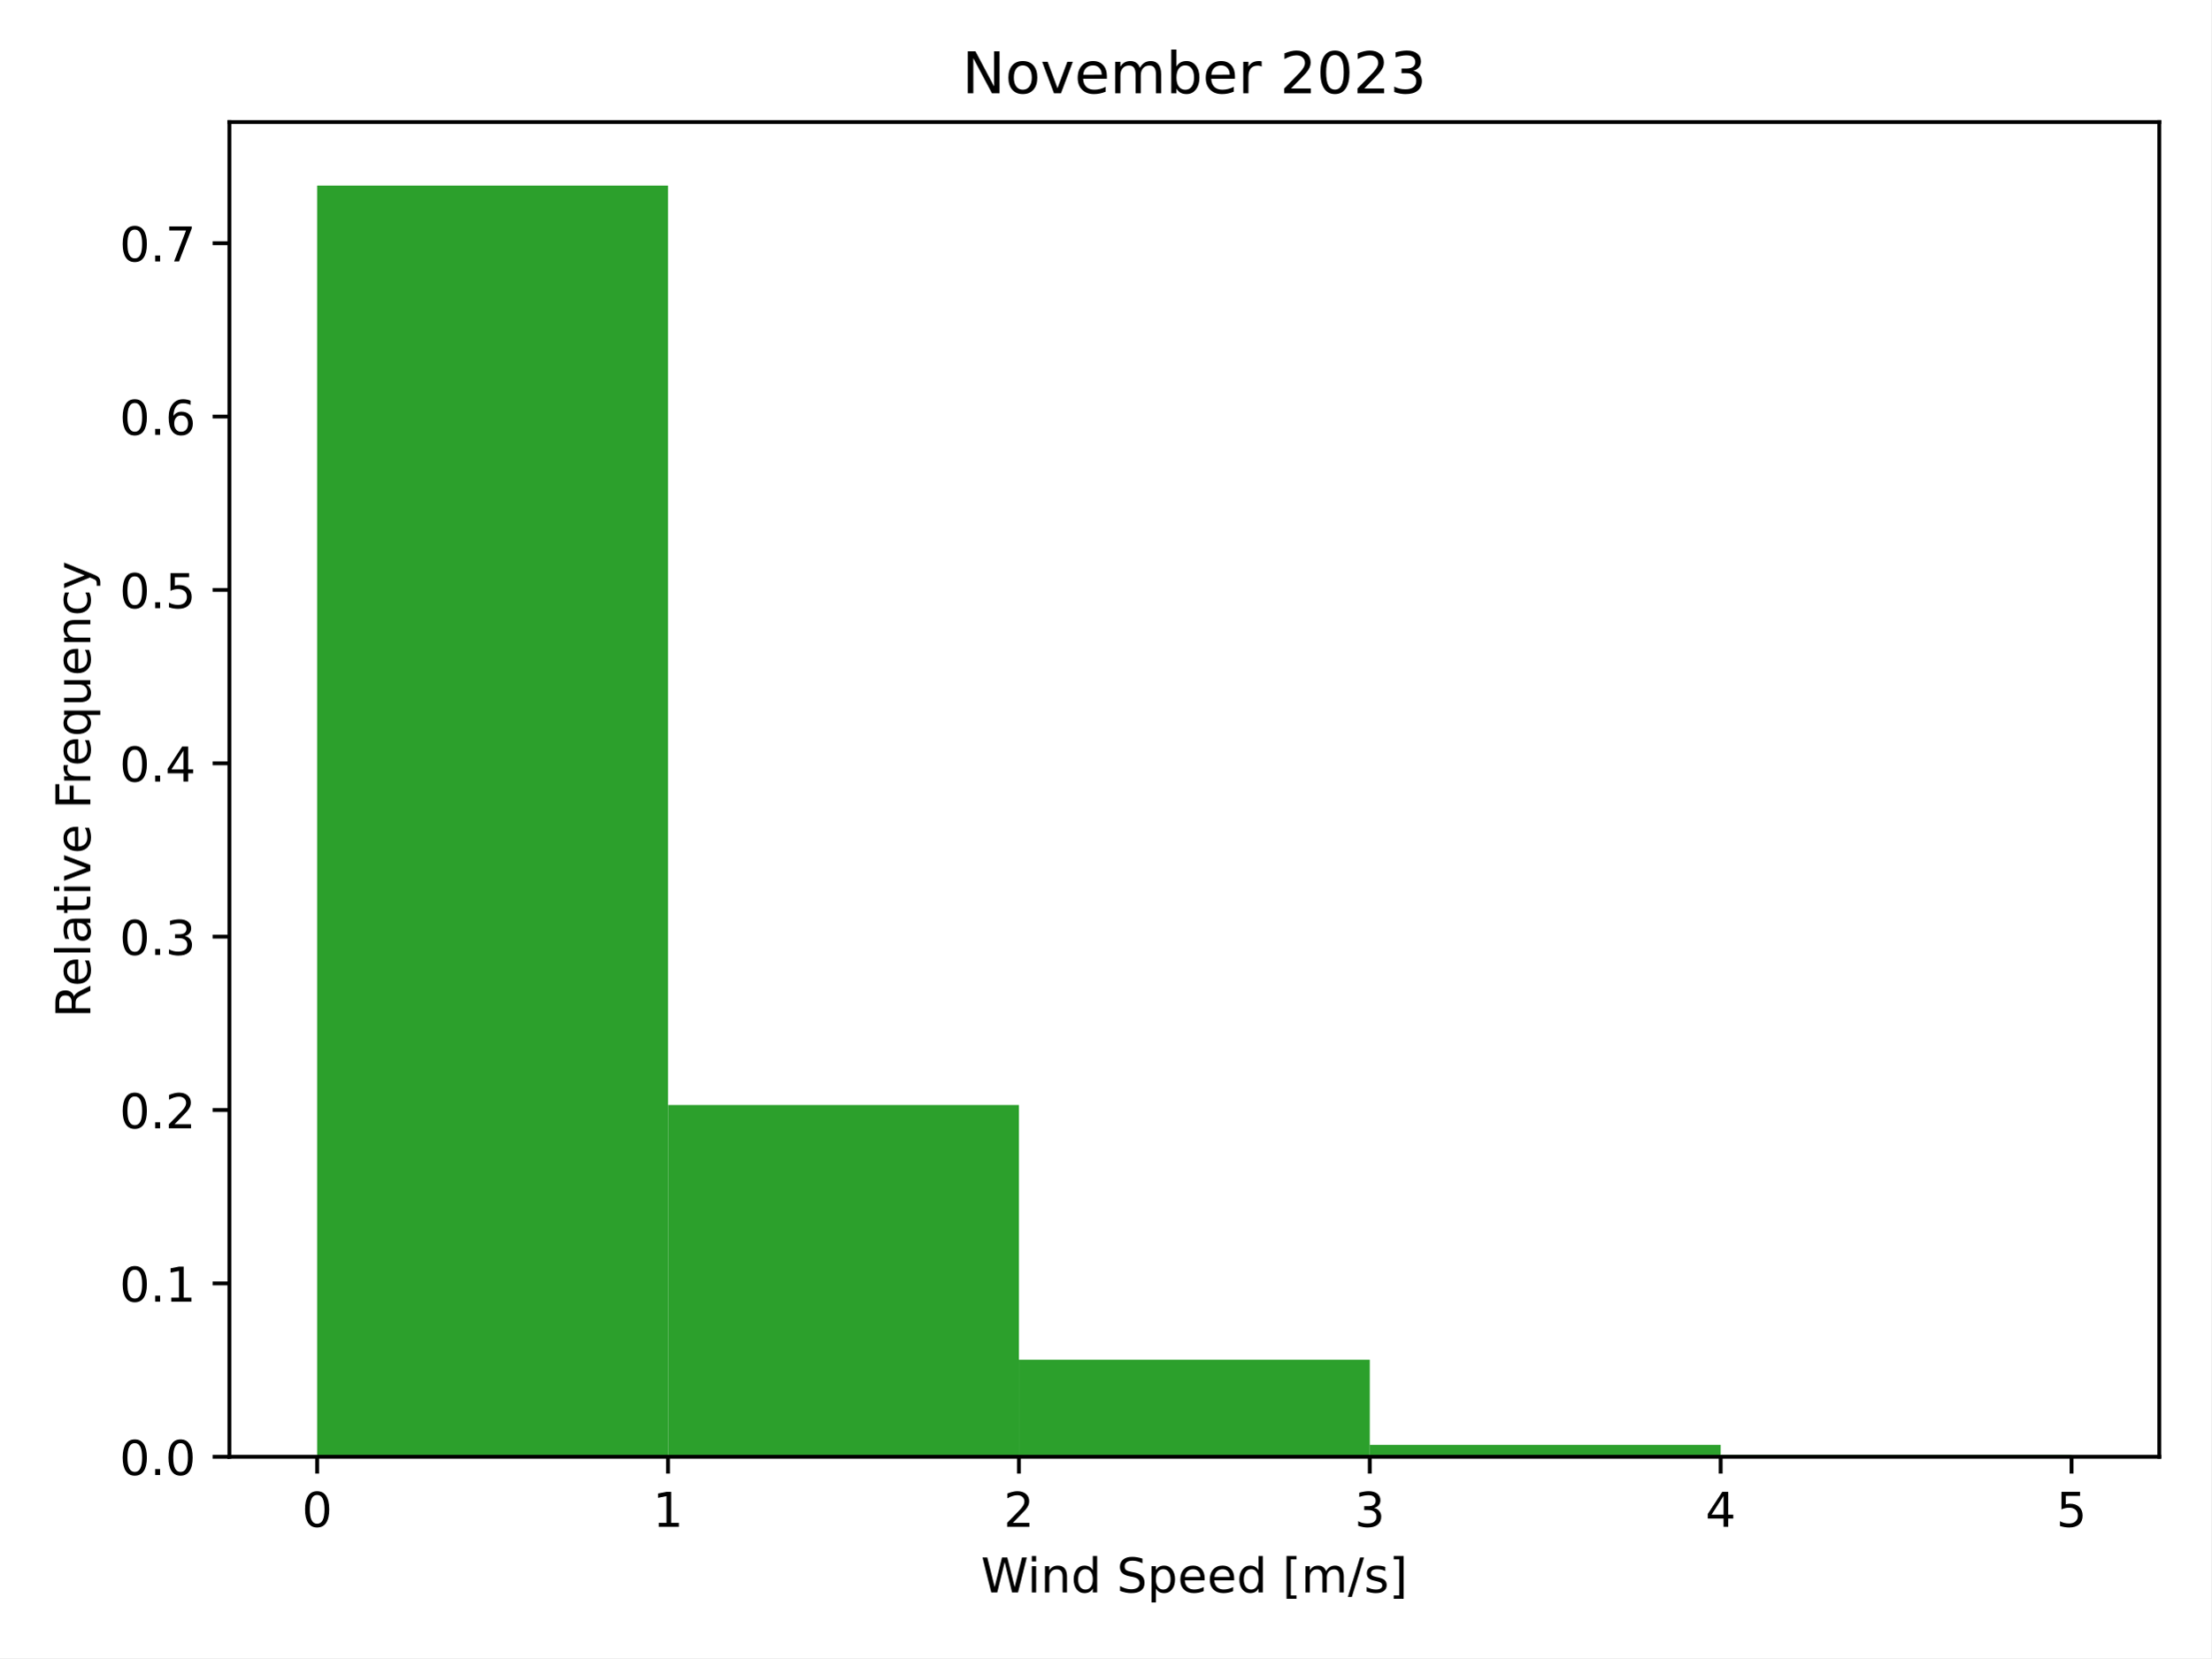
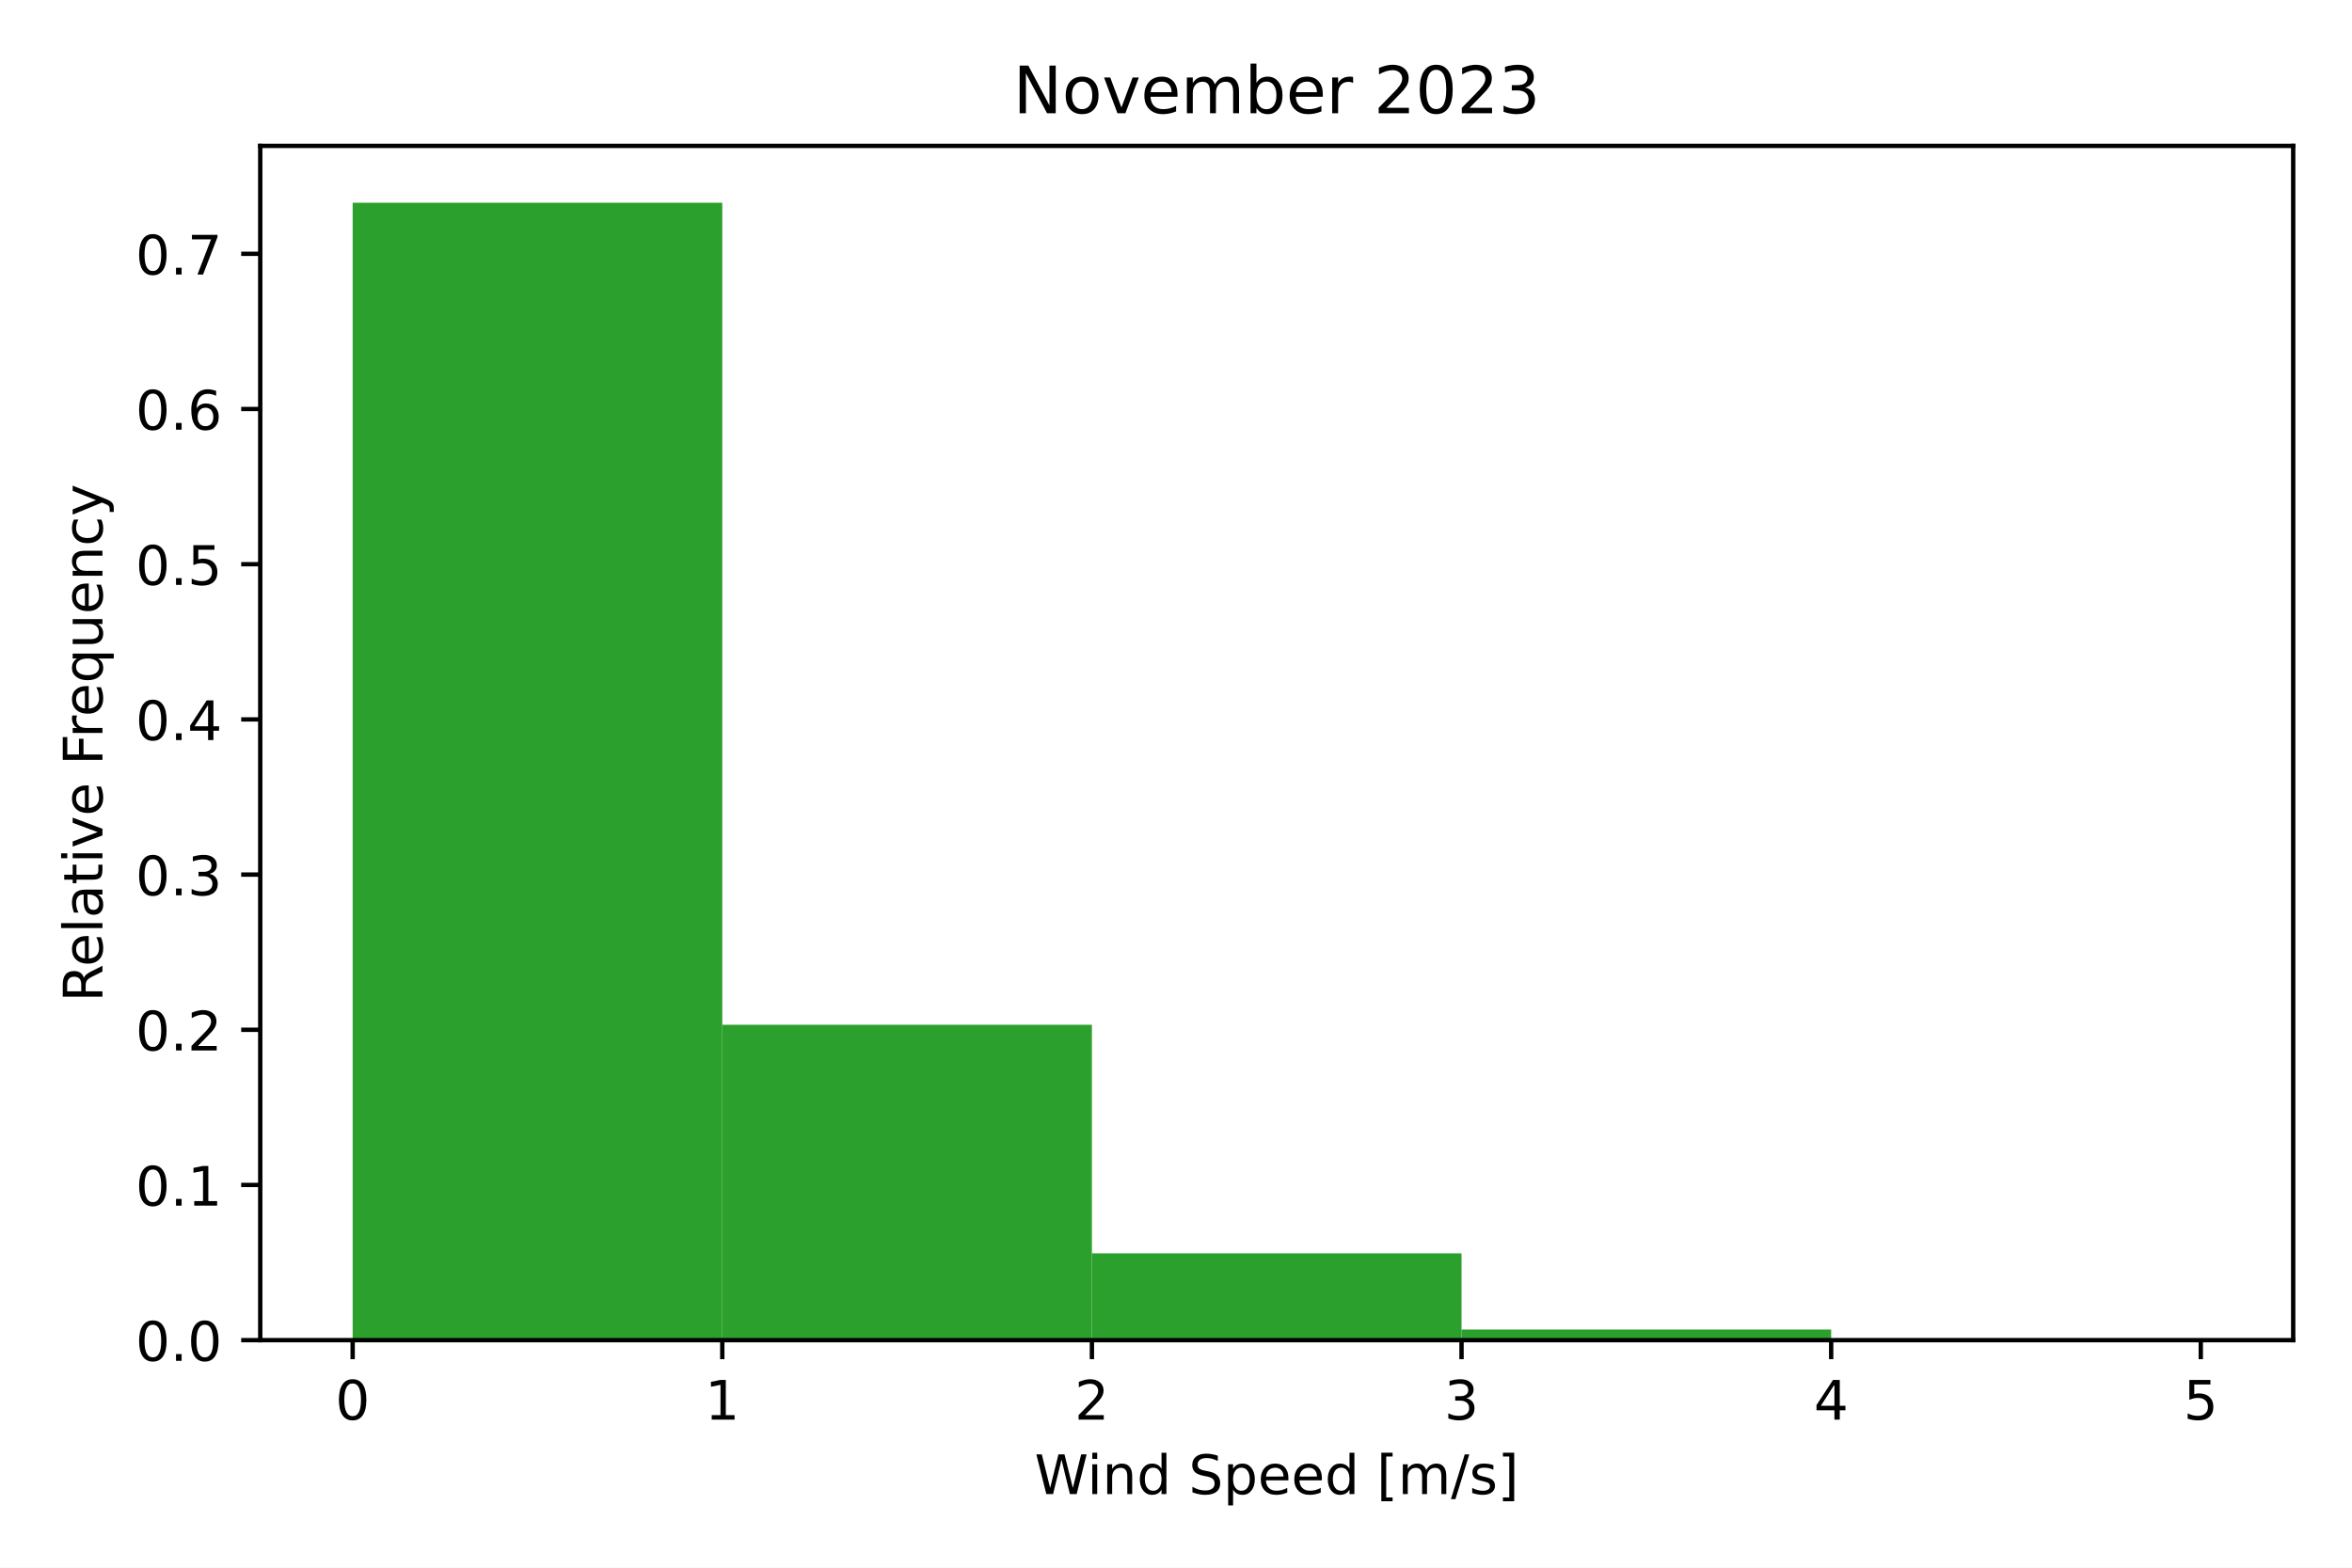
- <svg xmlns="http://www.w3.org/2000/svg" xmlns:xlink="http://www.w3.org/1999/xlink" width="460.8pt" height="345.6pt" viewBox="0 0 460.8 345.6" version="1.1">
+ <svg xmlns="http://www.w3.org/2000/svg" xmlns:xlink="http://www.w3.org/1999/xlink" width="432pt" height="288pt" viewBox="0 0 432 288" version="1.1">
  <defs>
    <style type="text/css">*{stroke-linejoin: round; stroke-linecap: butt}</style>
  </defs>
  <g id="figure_1">
    <g id="patch_1">
-       <path d="M 0 345.6  L 460.8 345.6  L 460.8 0  L 0 0  z " style="fill: #ffffff" />
+       <path d="M 0 288  L 432 288  L 432 0  L 0 0  z " style="fill: #ffffff" />
    </g>
    <g id="axes_1">
      <g id="patch_2">
-         <path d="M 47.81 303.64  L 450 303.64  L 450 25.44  L 47.81 25.44  z " style="fill: #ffffff" />
+         <path d="M 47.8 246.2  L 421.2 246.2  L 421.2 26.8  L 47.8 26.8  z " style="fill: #ffffff" />
      </g>
      <g id="patch_3">
-         <path d="M 66.091 303.64  L 139.217 303.64  L 139.217 38.688  L 66.091 38.688  z " clip-path="url(#p18fd28821d)" style="fill: #2ca02c" />
+         <path d="M 64.773 246.2  L 132.664 246.2  L 132.664 37.248  L 64.773 37.248  z " clip-path="url(#pd5ff96f64d)" style="fill: #2ca02c" />
      </g>
      <g id="patch_4">
-         <path d="M 139.217 303.64  L 212.342 303.64  L 212.342 230.316  L 139.217 230.316  z " clip-path="url(#p18fd28821d)" style="fill: #2ca02c" />
+         <path d="M 132.664 246.2  L 200.555 246.2  L 200.555 188.257  L 132.664 188.257  z " clip-path="url(#pd5ff96f64d)" style="fill: #2ca02c" />
      </g>
      <g id="patch_5">
-         <path d="M 212.342 303.64  L 285.468 303.64  L 285.468 283.41  L 212.342 283.41  z " clip-path="url(#p18fd28821d)" style="fill: #2ca02c" />
+         <path d="M 200.555 246.2  L 268.445 246.2  L 268.445 230.246  L 200.555 230.246  z " clip-path="url(#pd5ff96f64d)" style="fill: #2ca02c" />
      </g>
      <g id="patch_6">
-         <path d="M 285.468 303.64  L 358.593 303.64  L 358.593 301.158  L 285.468 301.158  z " clip-path="url(#p18fd28821d)" style="fill: #2ca02c" />
+         <path d="M 268.445 246.2  L 336.336 246.2  L 336.336 244.242  L 268.445 244.242  z " clip-path="url(#pd5ff96f64d)" style="fill: #2ca02c" />
      </g>
      <g id="patch_7">
-         <path d="M 358.593 303.64  L 431.719 303.64  L 431.719 303.269  L 358.593 303.269  z " clip-path="url(#p18fd28821d)" style="fill: #2ca02c" />
+         <path d="M 336.336 246.2  L 404.227 246.2  L 404.227 245.908  L 336.336 245.908  z " clip-path="url(#pd5ff96f64d)" style="fill: #2ca02c" />
      </g>
      <g id="matplotlib.axis_1">
        <g id="xtick_1">
          <g id="line2d_1">
            <defs>
-               <path id="m873e9626ec" d="M 0 0  L 0 3.5  " style="stroke: #000000; stroke-width: 0.8" />
+               <path id="mc2db10c704" d="M 0 0  L 0 3.5  " style="stroke: #000000; stroke-width: 0.8" />
            </defs>
            <g>
-               <use xlink:href="#m873e9626ec" x="66.091" y="303.64" style="stroke: #000000; stroke-width: 0.8" />
+               <use xlink:href="#mc2db10c704" x="64.773" y="246.2" style="stroke: #000000; stroke-width: 0.8" />
            </g>
          </g>
          <g id="text_1">
-             <g transform="translate(62.91011 318.2384) scale(0.1 -0.1)">
+             <g transform="translate(61.59148 260.7984) scale(0.1 -0.1)">
              <defs>
                <path id="DejaVuSans-30" d="M 2034 4250  Q 1547 4250 1301 3770  Q 1056 3291 1056 2328  Q 1056 1369 1301 889  Q 1547 409 2034 409  Q 2525 409 2770 889  Q 3016 1369 3016 2328  Q 3016 3291 2770 3770  Q 2525 4250 2034 4250  z M 2034 4750  Q 2819 4750 3233 4129  Q 3647 3509 3647 2328  Q 3647 1150 3233 529  Q 2819 -91 2034 -91  Q 1250 -91 836 529  Q 422 1150 422 2328  Q 422 3509 836 4129  Q 1250 4750 2034 4750  z " transform="scale(0.015625)" />
              </defs>
              <use xlink:href="#DejaVuSans-30" />
            </g>
          </g>
        </g>
        <g id="xtick_2">
          <g id="line2d_2">
            <g>
-               <use xlink:href="#m873e9626ec" x="139.217" y="303.64" style="stroke: #000000; stroke-width: 0.8" />
+               <use xlink:href="#mc2db10c704" x="132.664" y="246.2" style="stroke: #000000; stroke-width: 0.8" />
            </g>
          </g>
          <g id="text_2">
-             <g transform="translate(136.0356 318.2384) scale(0.1 -0.1)">
+             <g transform="translate(129.4824 260.7984) scale(0.1 -0.1)">
              <defs>
                <path id="DejaVuSans-31" d="M 794 531  L 1825 531  L 1825 4091  L 703 3866  L 703 4441  L 1819 4666  L 2450 4666  L 2450 531  L 3481 531  L 3481 0  L 794 0  L 794 531  z " transform="scale(0.015625)" />
              </defs>
              <use xlink:href="#DejaVuSans-31" />
            </g>
          </g>
        </g>
        <g id="xtick_3">
          <g id="line2d_3">
            <g>
-               <use xlink:href="#m873e9626ec" x="212.342" y="303.64" style="stroke: #000000; stroke-width: 0.8" />
+               <use xlink:href="#mc2db10c704" x="200.555" y="246.2" style="stroke: #000000; stroke-width: 0.8" />
            </g>
          </g>
          <g id="text_3">
-             <g transform="translate(209.161 318.2384) scale(0.1 -0.1)">
+             <g transform="translate(197.3733 260.7984) scale(0.1 -0.1)">
              <defs>
                <path id="DejaVuSans-32" d="M 1228 531  L 3431 531  L 3431 0  L 469 0  L 469 531  Q 828 903 1448 1529  Q 2069 2156 2228 2338  Q 2531 2678 2651 2914  Q 2772 3150 2772 3378  Q 2772 3750 2511 3984  Q 2250 4219 1831 4219  Q 1534 4219 1204 4116  Q 875 4013 500 3803  L 500 4441  Q 881 4594 1212 4672  Q 1544 4750 1819 4750  Q 2544 4750 2975 4387  Q 3406 4025 3406 3419  Q 3406 3131 3298 2873  Q 3191 2616 2906 2266  Q 2828 2175 2409 1742  Q 1991 1309 1228 531  z " transform="scale(0.015625)" />
              </defs>
              <use xlink:href="#DejaVuSans-32" />
            </g>
          </g>
        </g>
        <g id="xtick_4">
          <g id="line2d_4">
            <g>
-               <use xlink:href="#m873e9626ec" x="285.468" y="303.64" style="stroke: #000000; stroke-width: 0.8" />
+               <use xlink:href="#mc2db10c704" x="268.445" y="246.2" style="stroke: #000000; stroke-width: 0.8" />
            </g>
          </g>
          <g id="text_4">
-             <g transform="translate(282.2865 318.2384) scale(0.1 -0.1)">
+             <g transform="translate(265.2642 260.7984) scale(0.1 -0.1)">
              <defs>
                <path id="DejaVuSans-33" d="M 2597 2516  Q 3050 2419 3304 2112  Q 3559 1806 3559 1356  Q 3559 666 3084 287  Q 2609 -91 1734 -91  Q 1441 -91 1130 -33  Q 819 25 488 141  L 488 750  Q 750 597 1062 519  Q 1375 441 1716 441  Q 2309 441 2620 675  Q 2931 909 2931 1356  Q 2931 1769 2642 2001  Q 2353 2234 1838 2234  L 1294 2234  L 1294 2753  L 1863 2753  Q 2328 2753 2575 2939  Q 2822 3125 2822 3475  Q 2822 3834 2567 4026  Q 2313 4219 1838 4219  Q 1578 4219 1281 4162  Q 984 4106 628 3988  L 628 4550  Q 988 4650 1302 4700  Q 1616 4750 1894 4750  Q 2613 4750 3031 4423  Q 3450 4097 3450 3541  Q 3450 3153 3228 2886  Q 3006 2619 2597 2516  z " transform="scale(0.015625)" />
              </defs>
              <use xlink:href="#DejaVuSans-33" />
            </g>
          </g>
        </g>
        <g id="xtick_5">
          <g id="line2d_5">
            <g>
-               <use xlink:href="#m873e9626ec" x="358.593" y="303.64" style="stroke: #000000; stroke-width: 0.8" />
+               <use xlink:href="#mc2db10c704" x="336.336" y="246.2" style="stroke: #000000; stroke-width: 0.8" />
            </g>
          </g>
          <g id="text_5">
-             <g transform="translate(355.4119 318.2384) scale(0.1 -0.1)">
+             <g transform="translate(333.1551 260.7984) scale(0.1 -0.1)">
              <defs>
                <path id="DejaVuSans-34" d="M 2419 4116  L 825 1625  L 2419 1625  L 2419 4116  z M 2253 4666  L 3047 4666  L 3047 1625  L 3713 1625  L 3713 1100  L 3047 1100  L 3047 0  L 2419 0  L 2419 1100  L 313 1100  L 313 1709  L 2253 4666  z " transform="scale(0.015625)" />
              </defs>
              <use xlink:href="#DejaVuSans-34" />
            </g>
          </g>
        </g>
        <g id="xtick_6">
          <g id="line2d_6">
            <g>
-               <use xlink:href="#m873e9626ec" x="431.719" y="303.64" style="stroke: #000000; stroke-width: 0.8" />
+               <use xlink:href="#mc2db10c704" x="404.227" y="246.2" style="stroke: #000000; stroke-width: 0.8" />
            </g>
          </g>
          <g id="text_6">
-             <g transform="translate(428.5374 318.2384) scale(0.1 -0.1)">
+             <g transform="translate(401.046 260.7984) scale(0.1 -0.1)">
              <defs>
                <path id="DejaVuSans-35" d="M 691 4666  L 3169 4666  L 3169 4134  L 1269 4134  L 1269 2991  Q 1406 3038 1543 3061  Q 1681 3084 1819 3084  Q 2600 3084 3056 2656  Q 3513 2228 3513 1497  Q 3513 744 3044 326  Q 2575 -91 1722 -91  Q 1428 -91 1123 -41  Q 819 9 494 109  L 494 744  Q 775 591 1075 516  Q 1375 441 1709 441  Q 2250 441 2565 725  Q 2881 1009 2881 1497  Q 2881 1984 2565 2268  Q 2250 2553 1709 2553  Q 1456 2553 1204 2497  Q 953 2441 691 2322  L 691 4666  z " transform="scale(0.015625)" />
              </defs>
              <use xlink:href="#DejaVuSans-35" />
            </g>
          </g>
        </g>
        <g id="text_7">
-           <g transform="translate(204.4269 331.9166) scale(0.1 -0.1)">
+           <g transform="translate(190.0219 274.4766) scale(0.1 -0.1)">
            <defs>
              <path id="DejaVuSans-57" d="M 213 4666  L 850 4666  L 1831 722  L 2809 4666  L 3519 4666  L 4500 722  L 5478 4666  L 6119 4666  L 4947 0  L 4153 0  L 3169 4050  L 2175 0  L 1381 0  L 213 4666  z " transform="scale(0.015625)" />
              <path id="DejaVuSans-69" d="M 603 3500  L 1178 3500  L 1178 0  L 603 0  L 603 3500  z M 603 4863  L 1178 4863  L 1178 4134  L 603 4134  L 603 4863  z " transform="scale(0.015625)" />
              <path id="DejaVuSans-6e" d="M 3513 2113  L 3513 0  L 2938 0  L 2938 2094  Q 2938 2591 2744 2837  Q 2550 3084 2163 3084  Q 1697 3084 1428 2787  Q 1159 2491 1159 1978  L 1159 0  L 581 0  L 581 3500  L 1159 3500  L 1159 2956  Q 1366 3272 1645 3428  Q 1925 3584 2291 3584  Q 2894 3584 3203 3211  Q 3513 2838 3513 2113  z " transform="scale(0.015625)" />
              <path id="DejaVuSans-64" d="M 2906 2969  L 2906 4863  L 3481 4863  L 3481 0  L 2906 0  L 2906 525  Q 2725 213 2448 61  Q 2172 -91 1784 -91  Q 1150 -91 751 415  Q 353 922 353 1747  Q 353 2572 751 3078  Q 1150 3584 1784 3584  Q 2172 3584 2448 3432  Q 2725 3281 2906 2969  z M 947 1747  Q 947 1113 1208 752  Q 1469 391 1925 391  Q 2381 391 2643 752  Q 2906 1113 2906 1747  Q 2906 2381 2643 2742  Q 2381 3103 1925 3103  Q 1469 3103 1208 2742  Q 947 2381 947 1747  z " transform="scale(0.015625)" />
              <path id="DejaVuSans-20" transform="scale(0.015625)" />
              <path id="DejaVuSans-53" d="M 3425 4513  L 3425 3897  Q 3066 4069 2747 4153  Q 2428 4238 2131 4238  Q 1616 4238 1336 4038  Q 1056 3838 1056 3469  Q 1056 3159 1242 3001  Q 1428 2844 1947 2747  L 2328 2669  Q 3034 2534 3370 2195  Q 3706 1856 3706 1288  Q 3706 609 3251 259  Q 2797 -91 1919 -91  Q 1588 -91 1214 -16  Q 841 59 441 206  L 441 856  Q 825 641 1194 531  Q 1563 422 1919 422  Q 2459 422 2753 634  Q 3047 847 3047 1241  Q 3047 1584 2836 1778  Q 2625 1972 2144 2069  L 1759 2144  Q 1053 2284 737 2584  Q 422 2884 422 3419  Q 422 4038 858 4394  Q 1294 4750 2059 4750  Q 2388 4750 2728 4690  Q 3069 4631 3425 4513  z " transform="scale(0.015625)" />
              <path id="DejaVuSans-70" d="M 1159 525  L 1159 -1331  L 581 -1331  L 581 3500  L 1159 3500  L 1159 2969  Q 1341 3281 1617 3432  Q 1894 3584 2278 3584  Q 2916 3584 3314 3078  Q 3713 2572 3713 1747  Q 3713 922 3314 415  Q 2916 -91 2278 -91  Q 1894 -91 1617 61  Q 1341 213 1159 525  z M 3116 1747  Q 3116 2381 2855 2742  Q 2594 3103 2138 3103  Q 1681 3103 1420 2742  Q 1159 2381 1159 1747  Q 1159 1113 1420 752  Q 1681 391 2138 391  Q 2594 391 2855 752  Q 3116 1113 3116 1747  z " transform="scale(0.015625)" />
              <path id="DejaVuSans-65" d="M 3597 1894  L 3597 1613  L 953 1613  Q 991 1019 1311 708  Q 1631 397 2203 397  Q 2534 397 2845 478  Q 3156 559 3463 722  L 3463 178  Q 3153 47 2828 -22  Q 2503 -91 2169 -91  Q 1331 -91 842 396  Q 353 884 353 1716  Q 353 2575 817 3079  Q 1281 3584 2069 3584  Q 2775 3584 3186 3129  Q 3597 2675 3597 1894  z M 3022 2063  Q 3016 2534 2758 2815  Q 2500 3097 2075 3097  Q 1594 3097 1305 2825  Q 1016 2553 972 2059  L 3022 2063  z " transform="scale(0.015625)" />
              <path id="DejaVuSans-5b" d="M 550 4863  L 1875 4863  L 1875 4416  L 1125 4416  L 1125 -397  L 1875 -397  L 1875 -844  L 550 -844  L 550 4863  z " transform="scale(0.015625)" />
              <path id="DejaVuSans-6d" d="M 3328 2828  Q 3544 3216 3844 3400  Q 4144 3584 4550 3584  Q 5097 3584 5394 3201  Q 5691 2819 5691 2113  L 5691 0  L 5113 0  L 5113 2094  Q 5113 2597 4934 2840  Q 4756 3084 4391 3084  Q 3944 3084 3684 2787  Q 3425 2491 3425 1978  L 3425 0  L 2847 0  L 2847 2094  Q 2847 2600 2669 2842  Q 2491 3084 2119 3084  Q 1678 3084 1418 2786  Q 1159 2488 1159 1978  L 1159 0  L 581 0  L 581 3500  L 1159 3500  L 1159 2956  Q 1356 3278 1631 3431  Q 1906 3584 2284 3584  Q 2666 3584 2933 3390  Q 3200 3197 3328 2828  z " transform="scale(0.015625)" />
              <path id="DejaVuSans-2f" d="M 1625 4666  L 2156 4666  L 531 -594  L 0 -594  L 1625 4666  z " transform="scale(0.015625)" />
              <path id="DejaVuSans-73" d="M 2834 3397  L 2834 2853  Q 2591 2978 2328 3040  Q 2066 3103 1784 3103  Q 1356 3103 1142 2972  Q 928 2841 928 2578  Q 928 2378 1081 2264  Q 1234 2150 1697 2047  L 1894 2003  Q 2506 1872 2764 1633  Q 3022 1394 3022 966  Q 3022 478 2636 193  Q 2250 -91 1575 -91  Q 1294 -91 989 -36  Q 684 19 347 128  L 347 722  Q 666 556 975 473  Q 1284 391 1588 391  Q 1994 391 2212 530  Q 2431 669 2431 922  Q 2431 1156 2273 1281  Q 2116 1406 1581 1522  L 1381 1569  Q 847 1681 609 1914  Q 372 2147 372 2553  Q 372 3047 722 3315  Q 1072 3584 1716 3584  Q 2034 3584 2315 3537  Q 2597 3491 2834 3397  z " transform="scale(0.015625)" />
              <path id="DejaVuSans-5d" d="M 1947 4863  L 1947 -844  L 622 -844  L 622 -397  L 1369 -397  L 1369 4416  L 622 4416  L 622 4863  L 1947 4863  z " transform="scale(0.015625)" />
            </defs>
            <use xlink:href="#DejaVuSans-57" />
            <use xlink:href="#DejaVuSans-69" x="96.627" />
            <use xlink:href="#DejaVuSans-6e" x="124.41" />
            <use xlink:href="#DejaVuSans-64" x="187.789" />
            <use xlink:href="#DejaVuSans-20" x="251.266" />
            <use xlink:href="#DejaVuSans-53" x="283.053" />
            <use xlink:href="#DejaVuSans-70" x="346.529" />
            <use xlink:href="#DejaVuSans-65" x="410.006" />
            <use xlink:href="#DejaVuSans-65" x="471.529" />
            <use xlink:href="#DejaVuSans-64" x="533.053" />
            <use xlink:href="#DejaVuSans-20" x="596.529" />
            <use xlink:href="#DejaVuSans-5b" x="628.316" />
            <use xlink:href="#DejaVuSans-6d" x="667.33" />
            <use xlink:href="#DejaVuSans-2f" x="764.742" />
            <use xlink:href="#DejaVuSans-73" x="798.434" />
            <use xlink:href="#DejaVuSans-5d" x="850.533" />
          </g>
        </g>
      </g>
      <g id="matplotlib.axis_2">
        <g id="ytick_1">
          <g id="line2d_7">
            <defs>
-               <path id="m2f0433f82a" d="M 0 0  L -3.5 0  " style="stroke: #000000; stroke-width: 0.8" />
+               <path id="mcb8dc6ab3d" d="M 0 0  L -3.5 0  " style="stroke: #000000; stroke-width: 0.8" />
            </defs>
            <g>
-               <use xlink:href="#m2f0433f82a" x="47.81" y="303.64" style="stroke: #000000; stroke-width: 0.8" />
+               <use xlink:href="#mcb8dc6ab3d" x="47.8" y="246.2" style="stroke: #000000; stroke-width: 0.8" />
            </g>
          </g>
          <g id="text_8">
-             <g transform="translate(24.90687 307.4392) scale(0.1 -0.1)">
+             <g transform="translate(24.89688 249.9992) scale(0.1 -0.1)">
              <defs>
                <path id="DejaVuSans-2e" d="M 684 794  L 1344 794  L 1344 0  L 684 0  L 684 794  z " transform="scale(0.015625)" />
              </defs>
              <use xlink:href="#DejaVuSans-30" />
              <use xlink:href="#DejaVuSans-2e" x="63.623" />
              <use xlink:href="#DejaVuSans-30" x="95.41" />
            </g>
          </g>
        </g>
        <g id="ytick_2">
          <g id="line2d_8">
            <g>
-               <use xlink:href="#m2f0433f82a" x="47.81" y="267.504" style="stroke: #000000; stroke-width: 0.8" />
+               <use xlink:href="#mcb8dc6ab3d" x="47.8" y="217.69" style="stroke: #000000; stroke-width: 0.8" />
            </g>
          </g>
          <g id="text_9">
-             <g transform="translate(24.90687 271.3033) scale(0.1 -0.1)">
+             <g transform="translate(24.89688 221.4892) scale(0.1 -0.1)">
              <use xlink:href="#DejaVuSans-30" />
              <use xlink:href="#DejaVuSans-2e" x="63.623" />
              <use xlink:href="#DejaVuSans-31" x="95.41" />
            </g>
          </g>
        </g>
        <g id="ytick_3">
          <g id="line2d_9">
            <g>
-               <use xlink:href="#m2f0433f82a" x="47.81" y="231.368" style="stroke: #000000; stroke-width: 0.8" />
+               <use xlink:href="#mcb8dc6ab3d" x="47.8" y="189.18" style="stroke: #000000; stroke-width: 0.8" />
            </g>
          </g>
          <g id="text_10">
-             <g transform="translate(24.90687 235.1674) scale(0.1 -0.1)">
+             <g transform="translate(24.89688 192.9793) scale(0.1 -0.1)">
              <use xlink:href="#DejaVuSans-30" />
              <use xlink:href="#DejaVuSans-2e" x="63.623" />
              <use xlink:href="#DejaVuSans-32" x="95.41" />
            </g>
          </g>
        </g>
        <g id="ytick_4">
          <g id="line2d_10">
            <g>
-               <use xlink:href="#m2f0433f82a" x="47.81" y="195.232" style="stroke: #000000; stroke-width: 0.8" />
+               <use xlink:href="#mcb8dc6ab3d" x="47.8" y="160.67" style="stroke: #000000; stroke-width: 0.8" />
            </g>
          </g>
          <g id="text_11">
-             <g transform="translate(24.90687 199.0314) scale(0.1 -0.1)">
+             <g transform="translate(24.89688 164.4693) scale(0.1 -0.1)">
              <use xlink:href="#DejaVuSans-30" />
              <use xlink:href="#DejaVuSans-2e" x="63.623" />
              <use xlink:href="#DejaVuSans-33" x="95.41" />
            </g>
          </g>
        </g>
        <g id="ytick_5">
          <g id="line2d_11">
            <g>
-               <use xlink:href="#m2f0433f82a" x="47.81" y="159.096" style="stroke: #000000; stroke-width: 0.8" />
+               <use xlink:href="#mcb8dc6ab3d" x="47.8" y="132.16" style="stroke: #000000; stroke-width: 0.8" />
            </g>
          </g>
          <g id="text_12">
-             <g transform="translate(24.90687 162.8955) scale(0.1 -0.1)">
+             <g transform="translate(24.89688 135.9593) scale(0.1 -0.1)">
              <use xlink:href="#DejaVuSans-30" />
              <use xlink:href="#DejaVuSans-2e" x="63.623" />
              <use xlink:href="#DejaVuSans-34" x="95.41" />
            </g>
          </g>
        </g>
        <g id="ytick_6">
          <g id="line2d_12">
            <g>
-               <use xlink:href="#m2f0433f82a" x="47.81" y="122.96" style="stroke: #000000; stroke-width: 0.8" />
+               <use xlink:href="#mcb8dc6ab3d" x="47.8" y="103.65" style="stroke: #000000; stroke-width: 0.8" />
            </g>
          </g>
          <g id="text_13">
-             <g transform="translate(24.90687 126.7596) scale(0.1 -0.1)">
+             <g transform="translate(24.89688 107.4493) scale(0.1 -0.1)">
              <use xlink:href="#DejaVuSans-30" />
              <use xlink:href="#DejaVuSans-2e" x="63.623" />
              <use xlink:href="#DejaVuSans-35" x="95.41" />
            </g>
          </g>
        </g>
        <g id="ytick_7">
          <g id="line2d_13">
            <g>
-               <use xlink:href="#m2f0433f82a" x="47.81" y="86.824" style="stroke: #000000; stroke-width: 0.8" />
+               <use xlink:href="#mcb8dc6ab3d" x="47.8" y="75.14" style="stroke: #000000; stroke-width: 0.8" />
            </g>
          </g>
          <g id="text_14">
-             <g transform="translate(24.90687 90.62362) scale(0.1 -0.1)">
+             <g transform="translate(24.89688 78.93936) scale(0.1 -0.1)">
              <defs>
                <path id="DejaVuSans-36" d="M 2113 2584  Q 1688 2584 1439 2293  Q 1191 2003 1191 1497  Q 1191 994 1439 701  Q 1688 409 2113 409  Q 2538 409 2786 701  Q 3034 994 3034 1497  Q 3034 2003 2786 2293  Q 2538 2584 2113 2584  z M 3366 4563  L 3366 3988  Q 3128 4100 2886 4159  Q 2644 4219 2406 4219  Q 1781 4219 1451 3797  Q 1122 3375 1075 2522  Q 1259 2794 1537 2939  Q 1816 3084 2150 3084  Q 2853 3084 3261 2657  Q 3669 2231 3669 1497  Q 3669 778 3244 343  Q 2819 -91 2113 -91  Q 1303 -91 875 529  Q 447 1150 447 2328  Q 447 3434 972 4092  Q 1497 4750 2381 4750  Q 2619 4750 2861 4703  Q 3103 4656 3366 4563  z " transform="scale(0.015625)" />
              </defs>
              <use xlink:href="#DejaVuSans-30" />
              <use xlink:href="#DejaVuSans-2e" x="63.623" />
              <use xlink:href="#DejaVuSans-36" x="95.41" />
            </g>
          </g>
        </g>
        <g id="ytick_8">
          <g id="line2d_14">
            <g>
-               <use xlink:href="#m2f0433f82a" x="47.81" y="50.688" style="stroke: #000000; stroke-width: 0.8" />
+               <use xlink:href="#mcb8dc6ab3d" x="47.8" y="46.63" style="stroke: #000000; stroke-width: 0.8" />
            </g>
          </g>
          <g id="text_15">
-             <g transform="translate(24.90687 54.48769) scale(0.1 -0.1)">
+             <g transform="translate(24.89688 50.42939) scale(0.1 -0.1)">
              <defs>
                <path id="DejaVuSans-37" d="M 525 4666  L 3525 4666  L 3525 4397  L 1831 0  L 1172 0  L 2766 4134  L 525 4134  L 525 4666  z " transform="scale(0.015625)" />
              </defs>
              <use xlink:href="#DejaVuSans-30" />
              <use xlink:href="#DejaVuSans-2e" x="63.623" />
              <use xlink:href="#DejaVuSans-37" x="95.41" />
            </g>
          </g>
        </g>
        <g id="text_16">
-           <g transform="translate(18.82719 212.1228) rotate(-90) scale(0.1 -0.1)">
+           <g transform="translate(18.81719 184.0828) rotate(-90) scale(0.1 -0.1)">
            <defs>
              <path id="DejaVuSans-52" d="M 2841 2188  Q 3044 2119 3236 1894  Q 3428 1669 3622 1275  L 4263 0  L 3584 0  L 2988 1197  Q 2756 1666 2539 1819  Q 2322 1972 1947 1972  L 1259 1972  L 1259 0  L 628 0  L 628 4666  L 2053 4666  Q 2853 4666 3247 4331  Q 3641 3997 3641 3322  Q 3641 2881 3436 2590  Q 3231 2300 2841 2188  z M 1259 4147  L 1259 2491  L 2053 2491  Q 2509 2491 2742 2702  Q 2975 2913 2975 3322  Q 2975 3731 2742 3939  Q 2509 4147 2053 4147  L 1259 4147  z " transform="scale(0.015625)" />
              <path id="DejaVuSans-6c" d="M 603 4863  L 1178 4863  L 1178 0  L 603 0  L 603 4863  z " transform="scale(0.015625)" />
              <path id="DejaVuSans-61" d="M 2194 1759  Q 1497 1759 1228 1600  Q 959 1441 959 1056  Q 959 750 1161 570  Q 1363 391 1709 391  Q 2188 391 2477 730  Q 2766 1069 2766 1631  L 2766 1759  L 2194 1759  z M 3341 1997  L 3341 0  L 2766 0  L 2766 531  Q 2569 213 2275 61  Q 1981 -91 1556 -91  Q 1019 -91 701 211  Q 384 513 384 1019  Q 384 1609 779 1909  Q 1175 2209 1959 2209  L 2766 2209  L 2766 2266  Q 2766 2663 2505 2880  Q 2244 3097 1772 3097  Q 1472 3097 1187 3025  Q 903 2953 641 2809  L 641 3341  Q 956 3463 1253 3523  Q 1550 3584 1831 3584  Q 2591 3584 2966 3190  Q 3341 2797 3341 1997  z " transform="scale(0.015625)" />
              <path id="DejaVuSans-74" d="M 1172 4494  L 1172 3500  L 2356 3500  L 2356 3053  L 1172 3053  L 1172 1153  Q 1172 725 1289 603  Q 1406 481 1766 481  L 2356 481  L 2356 0  L 1766 0  Q 1100 0 847 248  Q 594 497 594 1153  L 594 3053  L 172 3053  L 172 3500  L 594 3500  L 594 4494  L 1172 4494  z " transform="scale(0.015625)" />
              <path id="DejaVuSans-76" d="M 191 3500  L 800 3500  L 1894 563  L 2988 3500  L 3597 3500  L 2284 0  L 1503 0  L 191 3500  z " transform="scale(0.015625)" />
              <path id="DejaVuSans-46" d="M 628 4666  L 3309 4666  L 3309 4134  L 1259 4134  L 1259 2759  L 3109 2759  L 3109 2228  L 1259 2228  L 1259 0  L 628 0  L 628 4666  z " transform="scale(0.015625)" />
              <path id="DejaVuSans-72" d="M 2631 2963  Q 2534 3019 2420 3045  Q 2306 3072 2169 3072  Q 1681 3072 1420 2755  Q 1159 2438 1159 1844  L 1159 0  L 581 0  L 581 3500  L 1159 3500  L 1159 2956  Q 1341 3275 1631 3429  Q 1922 3584 2338 3584  Q 2397 3584 2469 3576  Q 2541 3569 2628 3553  L 2631 2963  z " transform="scale(0.015625)" />
              <path id="DejaVuSans-71" d="M 947 1747  Q 947 1113 1208 752  Q 1469 391 1925 391  Q 2381 391 2643 752  Q 2906 1113 2906 1747  Q 2906 2381 2643 2742  Q 2381 3103 1925 3103  Q 1469 3103 1208 2742  Q 947 2381 947 1747  z M 2906 525  Q 2725 213 2448 61  Q 2172 -91 1784 -91  Q 1150 -91 751 415  Q 353 922 353 1747  Q 353 2572 751 3078  Q 1150 3584 1784 3584  Q 2172 3584 2448 3432  Q 2725 3281 2906 2969  L 2906 3500  L 3481 3500  L 3481 -1331  L 2906 -1331  L 2906 525  z " transform="scale(0.015625)" />
              <path id="DejaVuSans-75" d="M 544 1381  L 544 3500  L 1119 3500  L 1119 1403  Q 1119 906 1312 657  Q 1506 409 1894 409  Q 2359 409 2629 706  Q 2900 1003 2900 1516  L 2900 3500  L 3475 3500  L 3475 0  L 2900 0  L 2900 538  Q 2691 219 2414 64  Q 2138 -91 1772 -91  Q 1169 -91 856 284  Q 544 659 544 1381  z M 1991 3584  L 1991 3584  z " transform="scale(0.015625)" />
              <path id="DejaVuSans-63" d="M 3122 3366  L 3122 2828  Q 2878 2963 2633 3030  Q 2388 3097 2138 3097  Q 1578 3097 1268 2742  Q 959 2388 959 1747  Q 959 1106 1268 751  Q 1578 397 2138 397  Q 2388 397 2633 464  Q 2878 531 3122 666  L 3122 134  Q 2881 22 2623 -34  Q 2366 -91 2075 -91  Q 1284 -91 818 406  Q 353 903 353 1747  Q 353 2603 823 3093  Q 1294 3584 2113 3584  Q 2378 3584 2631 3529  Q 2884 3475 3122 3366  z " transform="scale(0.015625)" />
              <path id="DejaVuSans-79" d="M 2059 -325  Q 1816 -950 1584 -1140  Q 1353 -1331 966 -1331  L 506 -1331  L 506 -850  L 844 -850  Q 1081 -850 1212 -737  Q 1344 -625 1503 -206  L 1606 56  L 191 3500  L 800 3500  L 1894 763  L 2988 3500  L 3597 3500  L 2059 -325  z " transform="scale(0.015625)" />
            </defs>
            <use xlink:href="#DejaVuSans-52" />
            <use xlink:href="#DejaVuSans-65" x="64.982" />
            <use xlink:href="#DejaVuSans-6c" x="126.506" />
            <use xlink:href="#DejaVuSans-61" x="154.289" />
            <use xlink:href="#DejaVuSans-74" x="215.568" />
            <use xlink:href="#DejaVuSans-69" x="254.777" />
            <use xlink:href="#DejaVuSans-76" x="282.561" />
            <use xlink:href="#DejaVuSans-65" x="341.74" />
            <use xlink:href="#DejaVuSans-20" x="403.264" />
            <use xlink:href="#DejaVuSans-46" x="435.051" />
            <use xlink:href="#DejaVuSans-72" x="485.32" />
            <use xlink:href="#DejaVuSans-65" x="524.184" />
            <use xlink:href="#DejaVuSans-71" x="585.707" />
            <use xlink:href="#DejaVuSans-75" x="649.184" />
            <use xlink:href="#DejaVuSans-65" x="712.562" />
            <use xlink:href="#DejaVuSans-6e" x="774.086" />
            <use xlink:href="#DejaVuSans-63" x="837.465" />
            <use xlink:href="#DejaVuSans-79" x="892.445" />
          </g>
        </g>
      </g>
      <g id="patch_8">
-         <path d="M 47.81 303.64  L 47.81 25.44  " style="fill: none; stroke: #000000; stroke-width: 0.8; stroke-linejoin: miter; stroke-linecap: square" />
+         <path d="M 47.8 246.2  L 47.8 26.8  " style="fill: none; stroke: #000000; stroke-width: 0.8; stroke-linejoin: miter; stroke-linecap: square" />
      </g>
      <g id="patch_9">
-         <path d="M 450 303.64  L 450 25.44  " style="fill: none; stroke: #000000; stroke-width: 0.8; stroke-linejoin: miter; stroke-linecap: square" />
+         <path d="M 421.2 246.2  L 421.2 26.8  " style="fill: none; stroke: #000000; stroke-width: 0.8; stroke-linejoin: miter; stroke-linecap: square" />
      </g>
      <g id="patch_10">
-         <path d="M 47.81 303.64  L 450 303.64  " style="fill: none; stroke: #000000; stroke-width: 0.8; stroke-linejoin: miter; stroke-linecap: square" />
+         <path d="M 47.8 246.2  L 421.2 246.2  " style="fill: none; stroke: #000000; stroke-width: 0.8; stroke-linejoin: miter; stroke-linecap: square" />
      </g>
      <g id="patch_11">
-         <path d="M 47.81 25.44  L 450 25.44  " style="fill: none; stroke: #000000; stroke-width: 0.8; stroke-linejoin: miter; stroke-linecap: square" />
+         <path d="M 47.8 26.8  L 421.2 26.8  " style="fill: none; stroke: #000000; stroke-width: 0.8; stroke-linejoin: miter; stroke-linecap: square" />
      </g>
      <g id="text_17">
-         <g transform="translate(200.5131 19.44) scale(0.12 -0.12)">
+         <g transform="translate(186.1081 20.8) scale(0.12 -0.12)">
          <defs>
            <path id="DejaVuSans-4e" d="M 628 4666  L 1478 4666  L 3547 763  L 3547 4666  L 4159 4666  L 4159 0  L 3309 0  L 1241 3903  L 1241 0  L 628 0  L 628 4666  z " transform="scale(0.015625)" />
            <path id="DejaVuSans-6f" d="M 1959 3097  Q 1497 3097 1228 2736  Q 959 2375 959 1747  Q 959 1119 1226 758  Q 1494 397 1959 397  Q 2419 397 2687 759  Q 2956 1122 2956 1747  Q 2956 2369 2687 2733  Q 2419 3097 1959 3097  z M 1959 3584  Q 2709 3584 3137 3096  Q 3566 2609 3566 1747  Q 3566 888 3137 398  Q 2709 -91 1959 -91  Q 1206 -91 779 398  Q 353 888 353 1747  Q 353 2609 779 3096  Q 1206 3584 1959 3584  z " transform="scale(0.015625)" />
            <path id="DejaVuSans-62" d="M 3116 1747  Q 3116 2381 2855 2742  Q 2594 3103 2138 3103  Q 1681 3103 1420 2742  Q 1159 2381 1159 1747  Q 1159 1113 1420 752  Q 1681 391 2138 391  Q 2594 391 2855 752  Q 3116 1113 3116 1747  z M 1159 2969  Q 1341 3281 1617 3432  Q 1894 3584 2278 3584  Q 2916 3584 3314 3078  Q 3713 2572 3713 1747  Q 3713 922 3314 415  Q 2916 -91 2278 -91  Q 1894 -91 1617 61  Q 1341 213 1159 525  L 1159 0  L 581 0  L 581 4863  L 1159 4863  L 1159 2969  z " transform="scale(0.015625)" />
          </defs>
          <use xlink:href="#DejaVuSans-4e" />
          <use xlink:href="#DejaVuSans-6f" x="74.805" />
          <use xlink:href="#DejaVuSans-76" x="135.986" />
          <use xlink:href="#DejaVuSans-65" x="195.166" />
          <use xlink:href="#DejaVuSans-6d" x="256.689" />
          <use xlink:href="#DejaVuSans-62" x="354.102" />
          <use xlink:href="#DejaVuSans-65" x="417.578" />
          <use xlink:href="#DejaVuSans-72" x="479.102" />
          <use xlink:href="#DejaVuSans-20" x="520.215" />
          <use xlink:href="#DejaVuSans-32" x="552.002" />
          <use xlink:href="#DejaVuSans-30" x="615.625" />
          <use xlink:href="#DejaVuSans-32" x="679.248" />
          <use xlink:href="#DejaVuSans-33" x="742.871" />
        </g>
      </g>
    </g>
  </g>
  <defs>
-     <clipPath id="p18fd28821d">
-       <rect x="47.81" y="25.44" width="402.19" height="278.2" />
+     <clipPath id="pd5ff96f64d">
+       <rect x="47.8" y="26.8" width="373.4" height="219.4" />
    </clipPath>
  </defs>
</svg>
